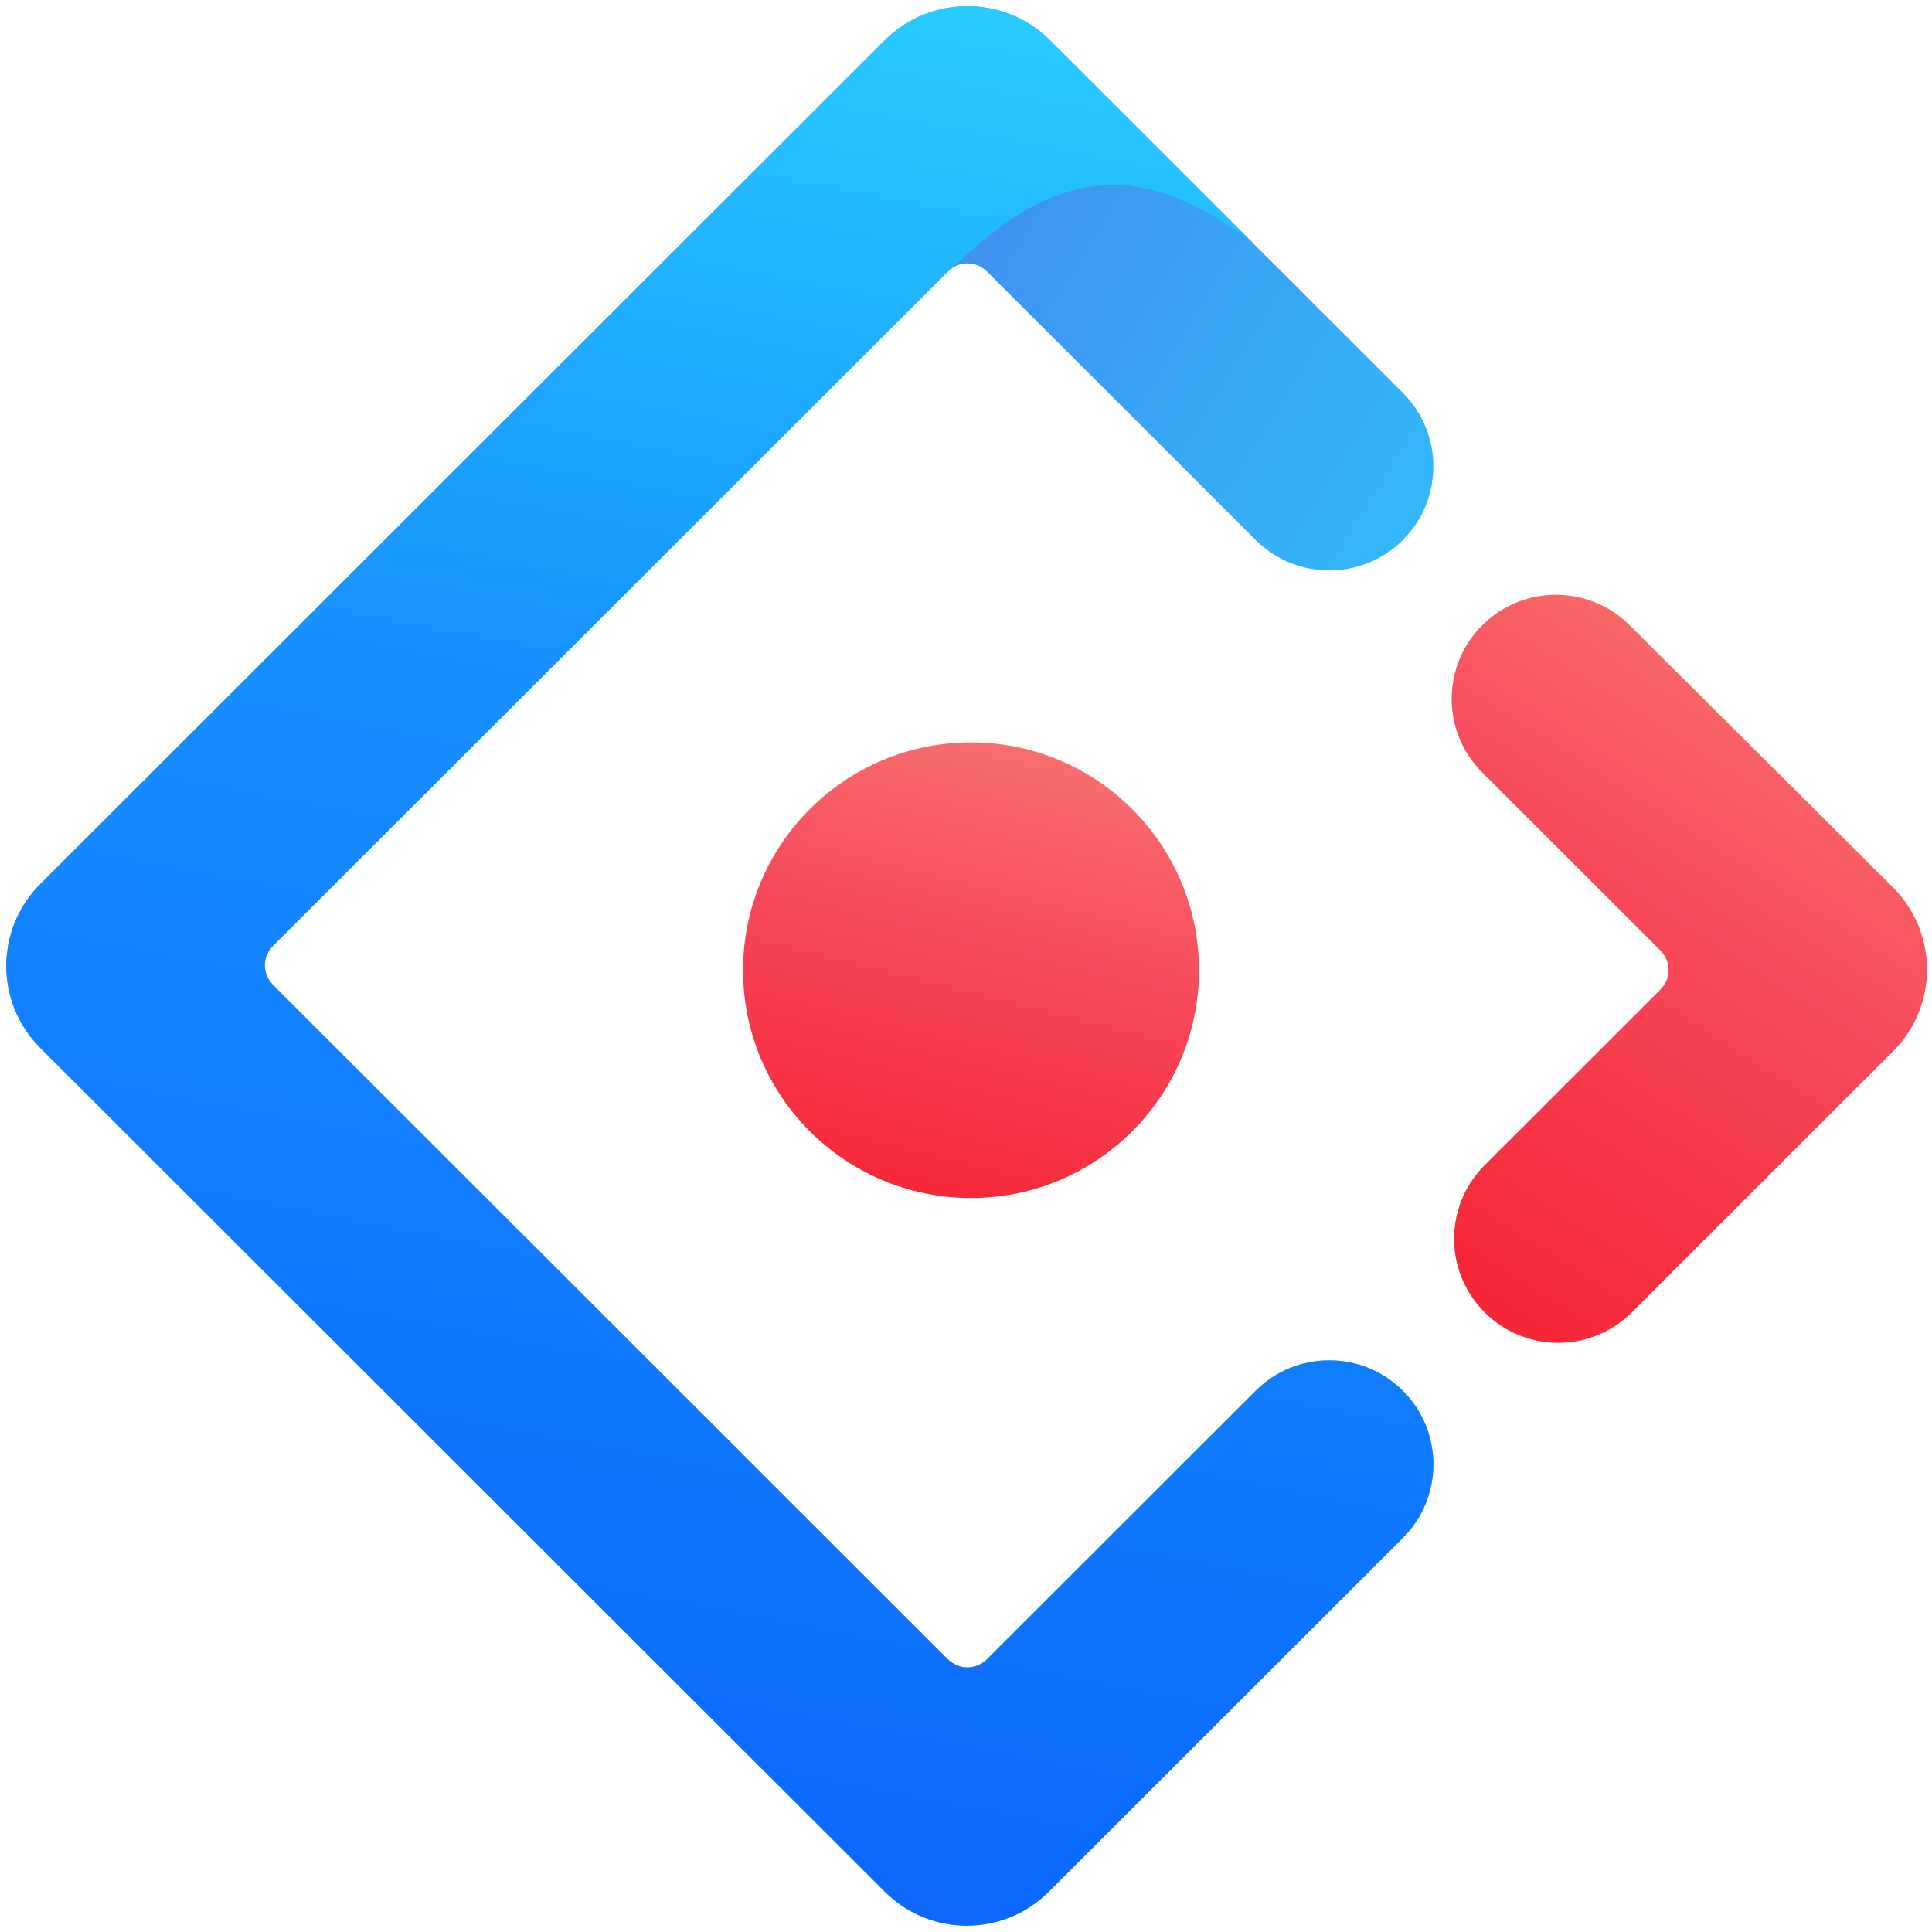
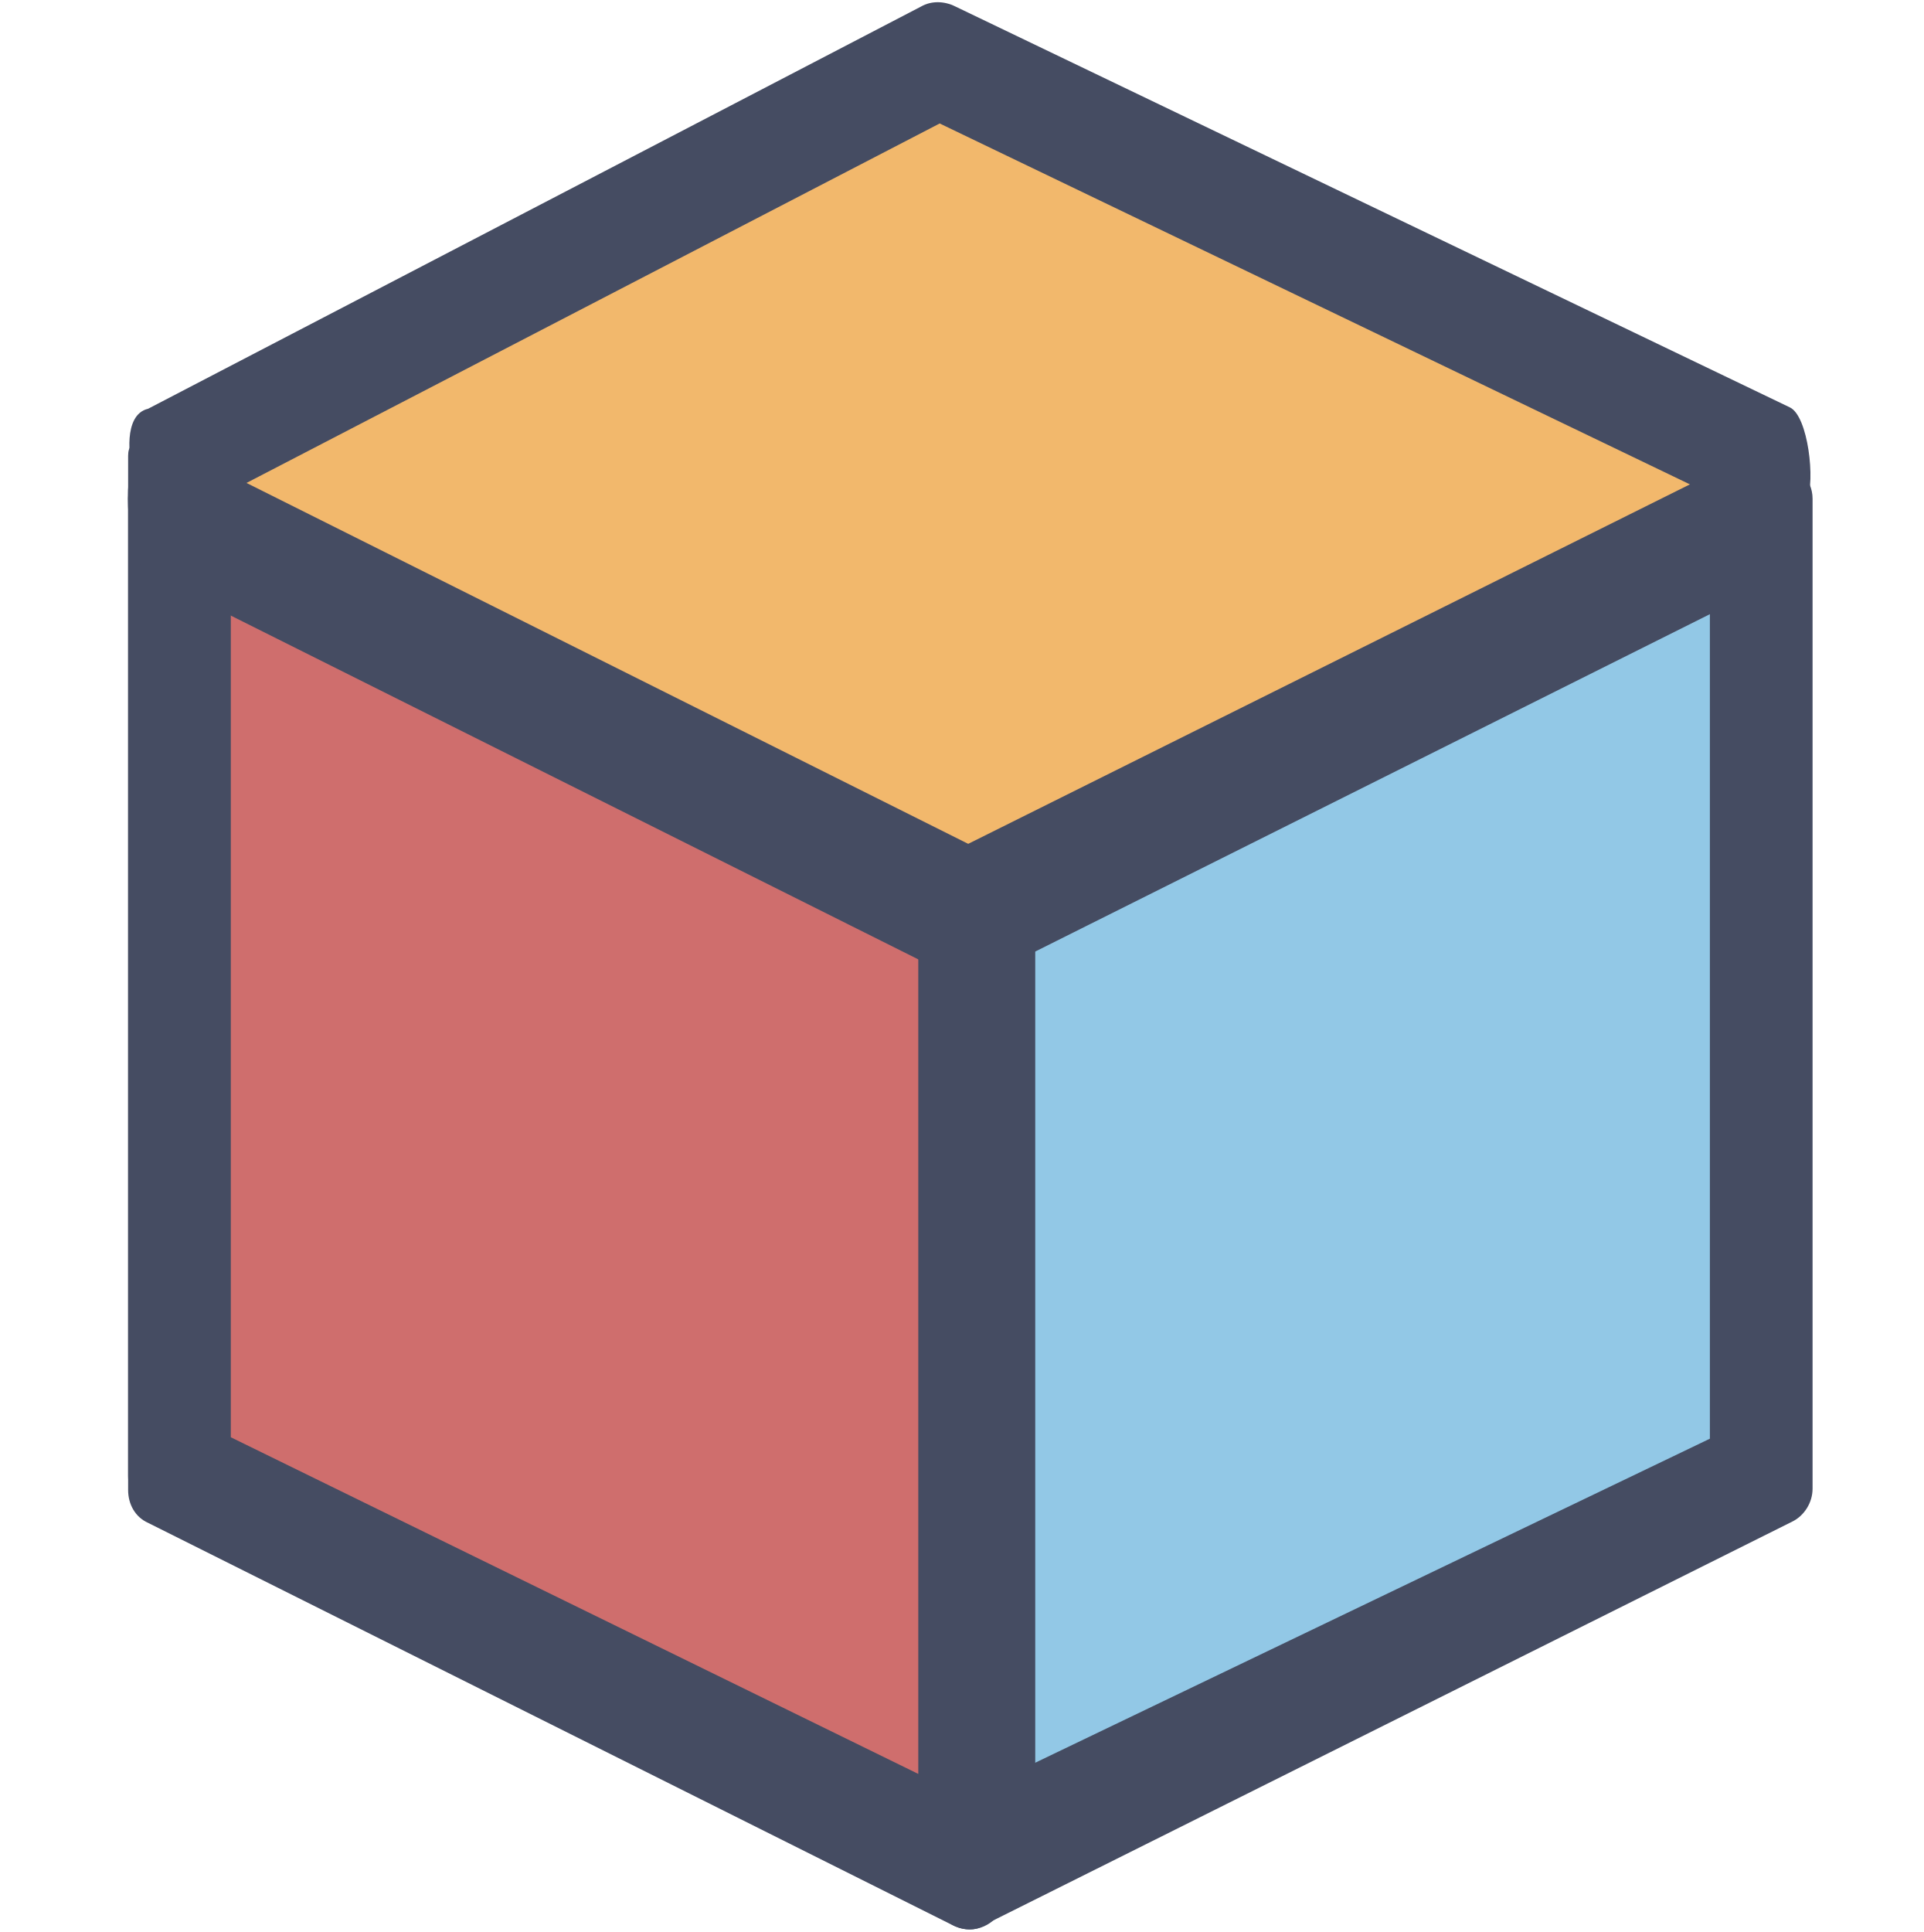
- <svg xmlns="http://www.w3.org/2000/svg" width="200" height="200" version="1.1" viewBox="0 0 200 200">
-   <defs>
-     <linearGradient id="linearGradient-1" x1="62.102%" x2="108.197%" y1="0%" y2="37.864%">
-       <stop offset="0%" stop-color="#4285EB" />
-       <stop offset="100%" stop-color="#2EC7FF" />
-     </linearGradient>
-     <linearGradient id="linearGradient-2" x1="69.644%" x2="54.043%" y1="0%" y2="108.457%">
-       <stop offset="0%" stop-color="#29CDFF" />
-       <stop offset="37.86%" stop-color="#148EFF" />
-       <stop offset="100%" stop-color="#0A60FF" />
-     </linearGradient>
-     <linearGradient id="linearGradient-3" x1="69.691%" x2="16.723%" y1="-12.974%" y2="117.391%">
-       <stop offset="0%" stop-color="#FA816E" />
-       <stop offset="41.473%" stop-color="#F74A5C" />
-       <stop offset="100%" stop-color="#F51D2C" />
-     </linearGradient>
-     <linearGradient id="linearGradient-4" x1="68.128%" x2="30.44%" y1="-35.691%" y2="114.943%">
-       <stop offset="0%" stop-color="#FA8E7D" />
-       <stop offset="51.264%" stop-color="#F74A5C" />
-       <stop offset="100%" stop-color="#F51D2C" />
-     </linearGradient>
-   </defs>
-   <g id="Page-1" fill="none" fill-rule="evenodd" stroke="none" stroke-width="1">
-     <g id="logo" transform="translate(-20, -20)">
-       <g id="Group-28-Copy-5" transform="translate(20, 20)">
-         <g id="Group-27-Copy-3">
-           <g id="Group-25" fill-rule="nonzero">
-             <g id="2">
-               <path id="Shape" fill="url(#linearGradient-1)" d="M91.588,4.177 L4.18,91.513 C-0.519,96.208 -0.519,103.792 4.18,108.487 L91.588,195.823 C96.287,200.519 103.877,200.519 108.577,195.823 L145.225,159.205 C149.434,155 149.434,148.182 145.225,143.977 C141.017,139.772 134.194,139.772 129.985,143.977 L102.202,171.737 C101.032,172.906 99.257,172.906 98.088,171.737 L28.286,101.993 C27.116,100.824 27.116,99.051 28.286,97.882 L98.088,28.138 C99.257,26.969 101.032,26.969 102.202,28.138 L129.985,55.898 C134.194,60.103 141.017,60.103 145.225,55.898 C149.434,51.693 149.434,44.876 145.225,40.671 L108.581,4.056 C103.862,-0.538 96.269,-0.501 91.588,4.177 Z" />
-               <path id="Shape" fill="url(#linearGradient-2)" d="M91.588,4.177 L4.18,91.513 C-0.519,96.208 -0.519,103.792 4.18,108.487 L91.588,195.823 C96.287,200.519 103.877,200.519 108.577,195.823 L145.225,159.205 C149.434,155 149.434,148.182 145.225,143.977 C141.017,139.772 134.194,139.772 129.985,143.977 L102.202,171.737 C101.032,172.906 99.257,172.906 98.088,171.737 L28.286,101.993 C27.116,100.824 27.116,99.051 28.286,97.882 L98.088,28.138 C101,25.627 105.752,20.542 112.73,19.352 C117.916,18.469 123.585,20.414 129.739,25.189 C125.625,21.078 118.572,14.034 108.581,4.056 C103.862,-0.538 96.269,-0.501 91.588,4.177 Z" />
-             </g>
-             <path id="Shape" fill="url(#linearGradient-3)" d="M153.686,135.855 C157.894,140.06 164.717,140.06 168.926,135.855 L195.96,108.843 C200.659,104.147 200.659,96.564 195.961,91.869 L168.691,64.718 C164.472,60.518 157.647,60.524 153.436,64.732 C149.227,68.937 149.227,75.754 153.436,79.959 L171.854,98.362 C173.024,99.531 173.024,101.305 171.854,102.473 L153.686,120.627 C149.477,124.832 149.477,131.65 153.686,135.855 Z" />
-           </g>
-           <ellipse id="Combined-Shape" cx="100.519" cy="100.437" fill="url(#linearGradient-4)" rx="23.6" ry="23.581" />
-         </g>
-       </g>
-     </g>
+ <svg xmlns="http://www.w3.org/2000/svg" version="1.1" x="0px" y="0px" viewBox="59.517 58.345 134.862 135.437" enable-background="new 0 0 256 256">
+   <g>
+     <path fill="#92c8e6" data-title="Layer 1" xs="1" d="M128.5,121.5v69.4l56.4-28.2V93.3" />
+     <path fill="#cf6e6d" data-title="Layer 2" xs="2" d="M127.5,121.5v69.4l-56.4-28.2V93.3" />
+     <path fill="#454C62" data-title="Layer 3" xs="3" d="M127.5,193.6c-0.4,0-0.8-0.1-1.2-0.3l-56.4-28.2c-0.9-0.4-1.4-1.3-1.4-2.3V93.3c0-1.4,1.2-2.6,2.6-2.6 c1.4,0,2.6,1.2,2.6,2.6c0,0,0,0,0,0v67.8l51.2,25.6v-65.2c0-1.4,1.2-2.6,2.6-2.6c1.4,0,2.6,1.2,2.6,2.6v69.4 C130.1,192.4,128.9,193.6,127.5,193.6L127.5,193.6L127.5,193.6z" />
+     <path fill="#CF6E6D" data-title="Layer 4" xs="4" d="M127.5,121.5v69.4l-56.4-28.2V93.3" />
+     <path fill="#454c62" data-title="Layer 5" xs="5" d="M 127.5 192.6 C 127.1 192.6 126.7 192.5 126.3 192.3 L 69.9 164.1 C 69 163.7 68.5 162.8 68.5 161.8 L 68.5 90.3 C 68.5 88.9 69.7 89.7 71.1 89.7 C 72.5 89.7 73.7 90.9 73.7 92.3 C 73.7 92.3 75.7 92.3 75.7 92.3 L 75.7 159.1 L 123.9 182.7 L 123.9 120.5 C 123.9 119.1 126.1 117.9 127.5 117.9 C 128.9 117.9 132.1 119.1 132.1 120.5 L 132.1 189.9 C 132.1 191.4 128.9 192.6 127.5 192.6 Z" />
+     <path fill="#F2B86C" data-title="Layer 6" xs="6" d="M127.5,121.5L71.1,93.3l54.3-28.2l58.6,28.2L127.5,121.5" />
+     <path fill="#454c62" data-title="Layer 7" xs="7" d="M 127.5 123.1 C 127.1 123.1 126.7 127 126.3 126.8 L 69.9 98.6 C 68.6 97.9 68.1 92.4 68.8 91.1 C 68.612 90.681 68.098 87.417 69.9 87 L 124.1 58.8 C 124.8 58.4 125.7 58.4 126.5 58.8 L 185 86.9 C 186.3 87.5 186.8 92.1 186.2 93.4 C 185.9 93.9 185.5 98.4 185 98.6 L 128.6 126.8 C 128.3 127 127.9 123.1 127.5 123.1 Z M 76.8 92.2 L 127.4 117.5 L 178 92.3 L 125.4 67 L 76.8 92.2 Z" />
+     <path fill="#454c62" data-title="Layer 8" xs="8" d="M 127.5 193.6 C 126.1 193.6 124.9 192.4 124.9 191 C 124.9 190 125.5 185.1 126.3 184.7 L 179.4 159.2 L 179.4 93.3 C 179.4 91.9 182.6 90.7 184 90.7 C 185.4 90.7 186.6 91.9 186.6 93.3 C 186.6 93.3 186.6 93.3 186.6 93.3 L 186.6 162.7 C 186.6 163.7 186 164.6 185.2 165 L 128.7 193.2 C 128.3 193.5 127.9 193.6 127.5 193.6 Z" />
  </g>
</svg>
